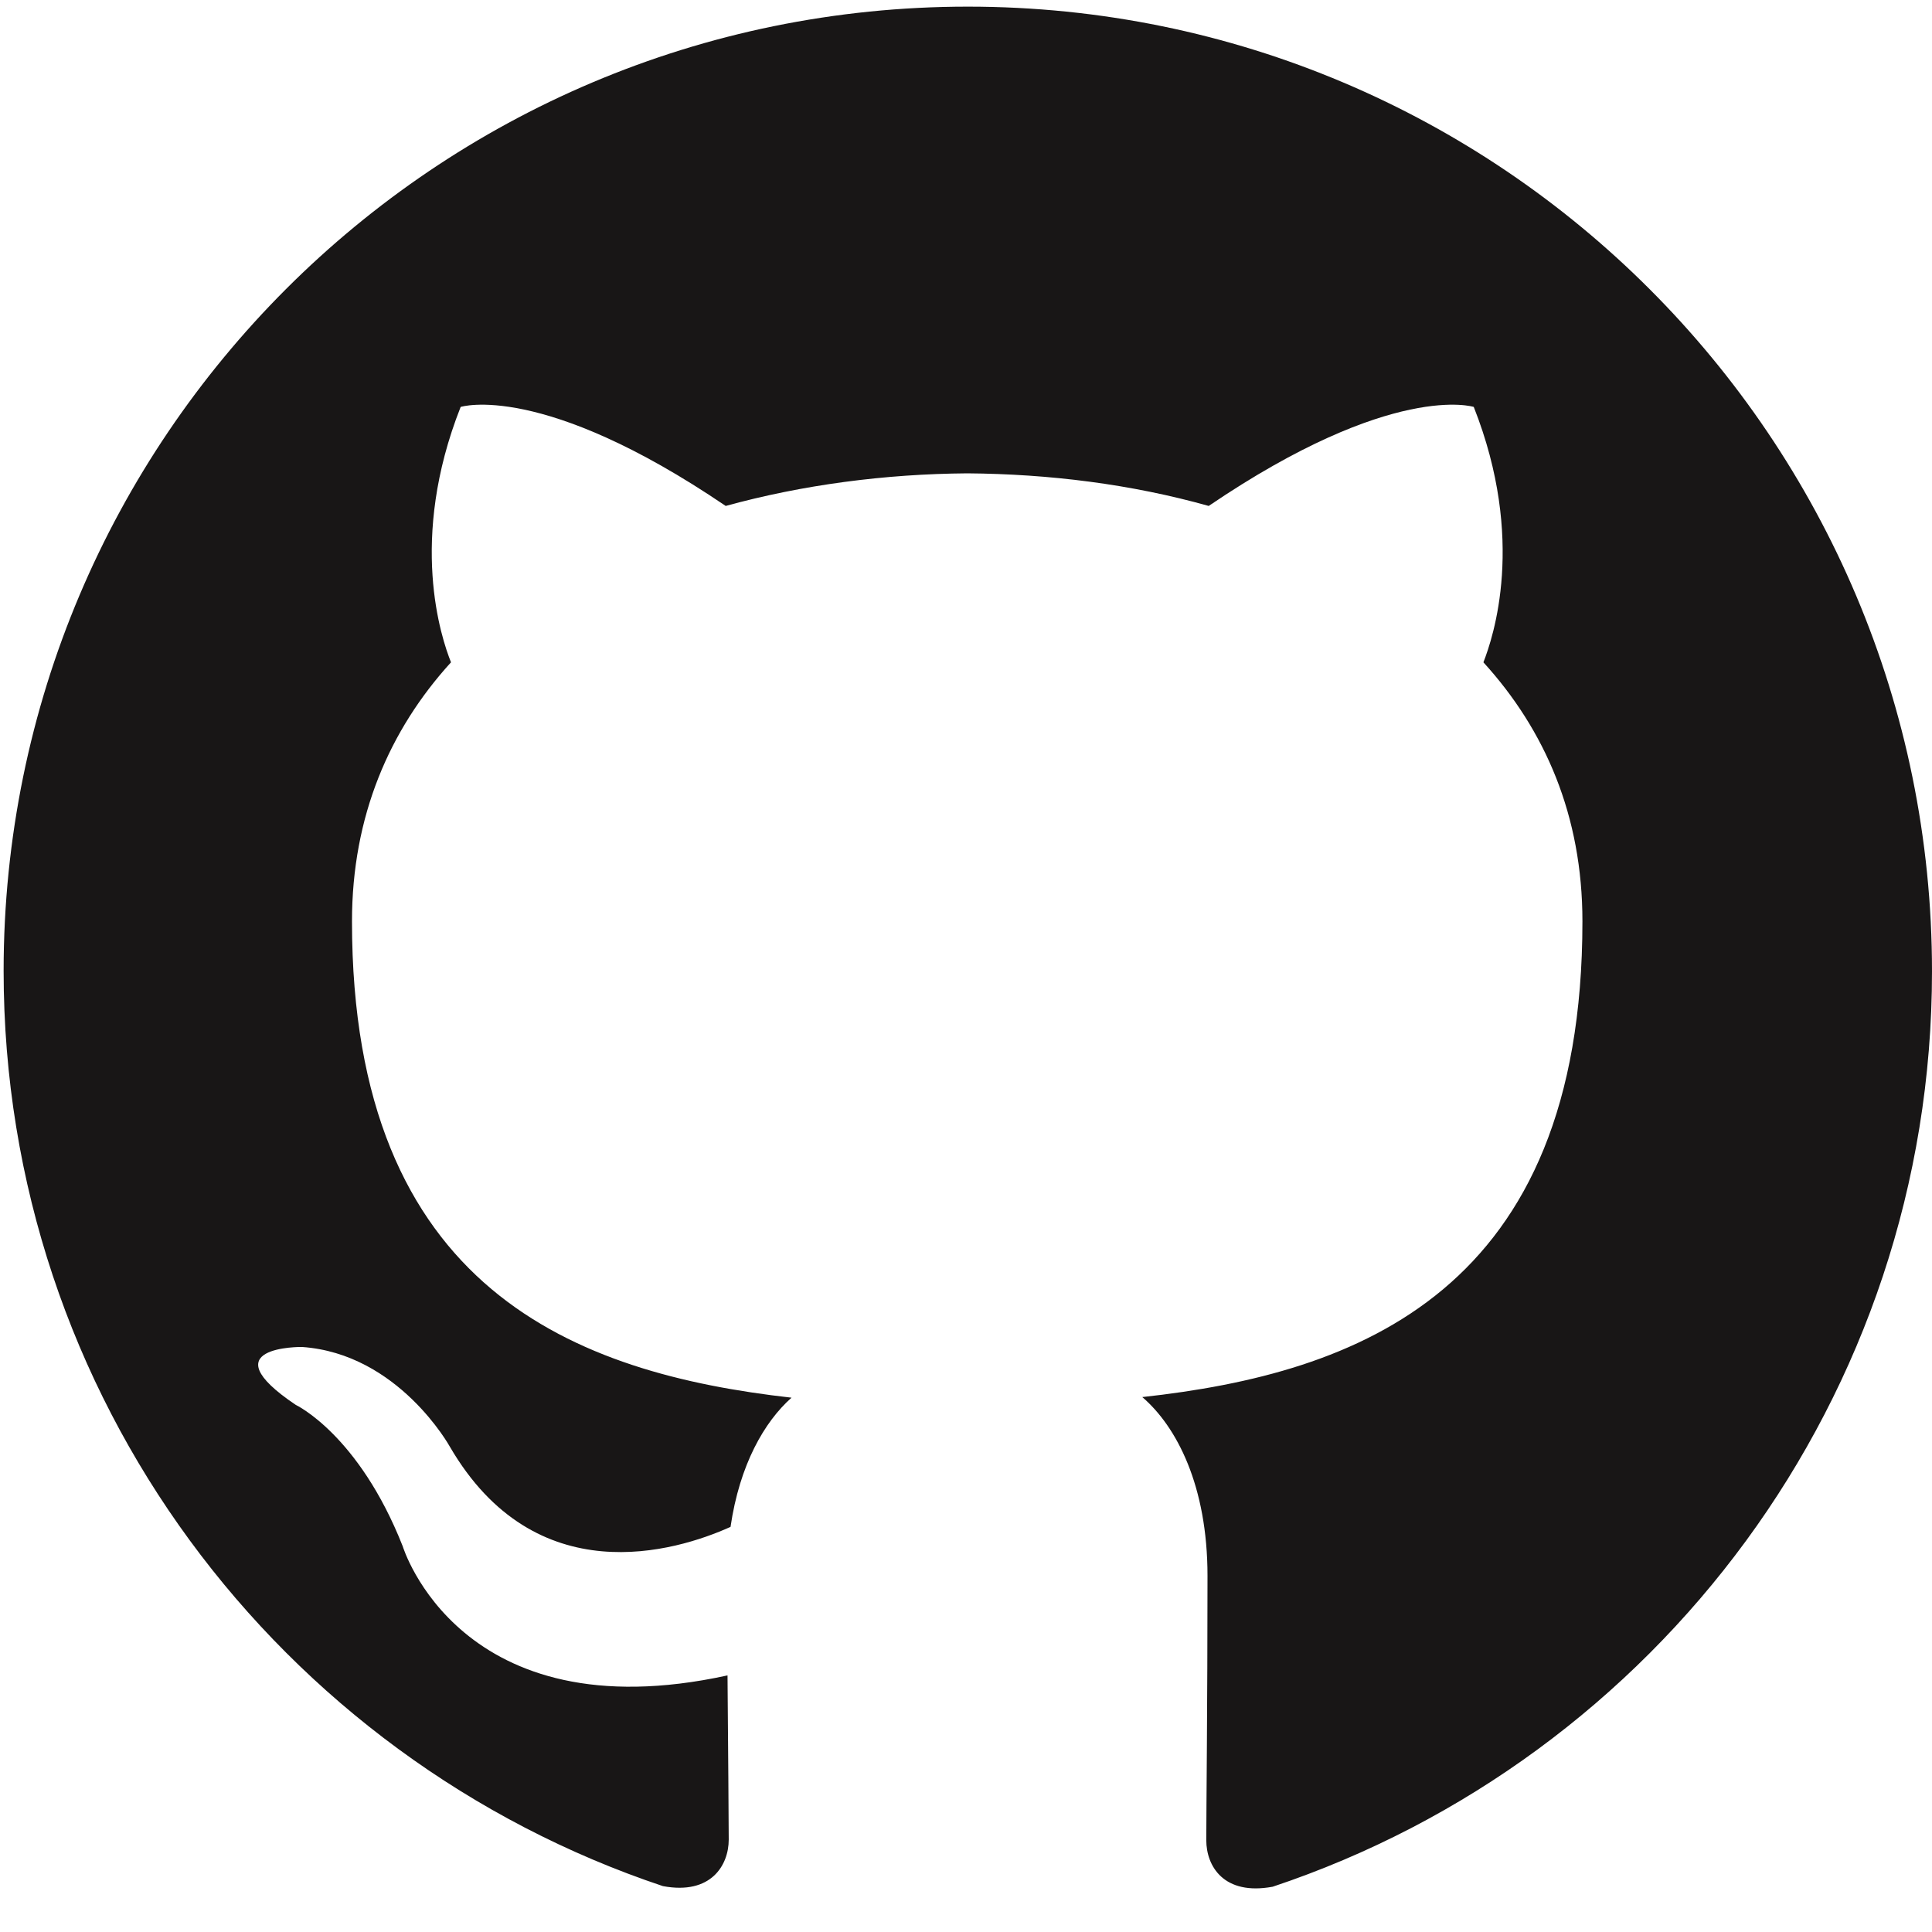
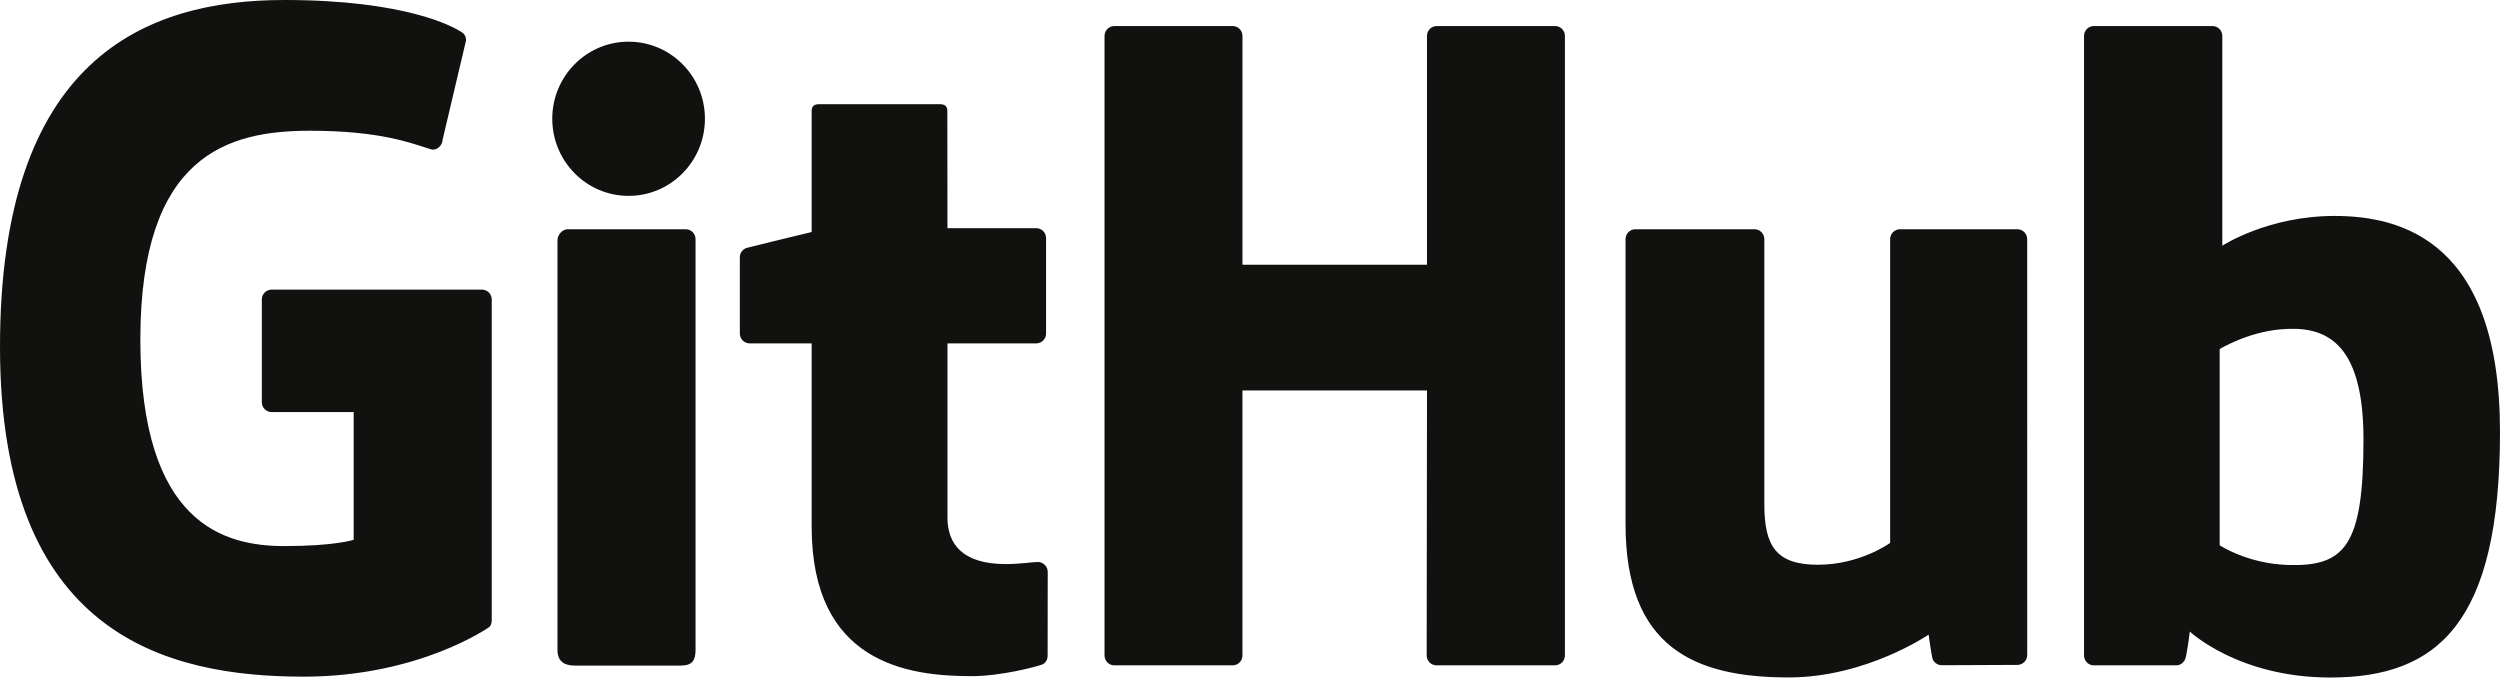
- <svg xmlns="http://www.w3.org/2000/svg" version="1.1" id="Layer_1" x="0px" y="0px" viewBox="0 0 32 32" style="enable-background:new 0 0 32 32;" xml:space="preserve">
-   <style type="text/css">
- 	.st0{fill-rule:evenodd;clip-rule:evenodd;fill:#181616;}
- </style>
-   <path class="st0" d="M16.03,0.11c-8.82,0-15.97,7.15-15.97,15.97c0,7.06,4.58,13.04,10.92,15.16c0.8,0.15,1.09-0.35,1.09-0.77  c0-0.38-0.01-1.38-0.02-2.72c-4.44,0.97-5.38-2.14-5.38-2.14c-0.73-1.85-1.77-2.34-1.77-2.34C3.44,22.29,5,22.31,5,22.31  c1.6,0.11,2.45,1.65,2.45,1.65c1.42,2.44,3.74,1.74,4.65,1.33c0.15-1.03,0.56-1.74,1.01-2.14c-3.55-0.4-7.28-1.77-7.28-7.89  c0-1.74,0.62-3.17,1.64-4.29c-0.16-0.4-0.71-2.03,0.16-4.23c0,0,1.34-0.43,4.39,1.64c1.27-0.35,2.64-0.53,4-0.54  c1.36,0.01,2.72,0.18,4,0.54c3.05-2.07,4.39-1.64,4.39-1.64c0.87,2.2,0.32,3.82,0.16,4.23c1.02,1.12,1.64,2.54,1.64,4.29  c0,6.14-3.73,7.49-7.29,7.88c0.57,0.49,1.08,1.47,1.08,2.96c0,2.14-0.02,3.86-0.02,4.38c0,0.43,0.29,0.92,1.1,0.77  C27.43,29.13,32,23.14,32,16.09C32,7.26,24.85,0.11,16.03,0.11z" />
+ <svg xmlns="http://www.w3.org/2000/svg" preserveAspectRatio="xMidYMid" viewBox="0 0 512 139">
+   <path fill="#11110F" d="M98.696 59.312h-43.06c-1.111 0-2.013.903-2.013 2.014v21.053c0 1.111.902 2.015 2.012 2.015h16.799v26.157s-3.772 1.286-14.2 1.286c-12.303 0-29.49-4.496-29.49-42.288 0-37.8 17.897-42.773 34.698-42.773 14.543 0 20.809 2.56 24.795 3.794 1.253.384 2.412-.863 2.412-1.975l4.803-20.342c0-.52-.176-1.146-.769-1.571C93.064 5.527 83.187 0 58.233 0 29.488 0 0 12.23 0 71.023c0 58.795 33.76 67.556 62.21 67.556 23.555 0 37.844-10.066 37.844-10.066.59-.325.653-1.148.653-1.526V61.326c0-1.11-.9-2.014-2.01-2.014Zm221.8-51.953c0-1.12-.888-2.024-1.999-2.024h-24.246a2.016 2.016 0 0 0-2.008 2.024l.006 46.856h-37.792V7.36c0-1.12-.892-2.024-2.001-2.024H228.21a2.014 2.014 0 0 0-2.003 2.024v126.872c0 1.12.9 2.03 2.003 2.03h24.245c1.109 0 2-.91 2-2.03V79.964h37.793l-.066 54.267c0 1.12.9 2.03 2.008 2.03h24.304c1.11 0 1.998-.91 2-2.03V7.36ZM144.37 24.322c0-8.73-7-15.786-15.635-15.786-8.627 0-15.632 7.055-15.632 15.786 0 8.72 7.005 15.795 15.632 15.795 8.635 0 15.635-7.075 15.635-15.795Zm-1.924 83.212V48.97c0-1.112-.897-2.021-2.006-2.021h-24.169c-1.109 0-2.1 1.144-2.1 2.256v83.905c0 2.466 1.536 3.199 3.525 3.199h21.775c2.39 0 2.975-1.173 2.975-3.239v-25.536ZM413.162 46.95h-24.06c-1.104 0-2.002.909-2.002 2.028v62.21s-6.112 4.472-14.788 4.472c-8.675 0-10.977-3.937-10.977-12.431v-54.25c0-1.12-.897-2.03-2.001-2.03h-24.419c-1.102 0-2.005.91-2.005 2.03v58.358c0 25.23 14.063 31.403 33.408 31.403 15.87 0 28.665-8.767 28.665-8.767s.61 4.62.885 5.168c.276.547.994 1.098 1.77 1.098l15.535-.068c1.102 0 2.005-.911 2.005-2.025l-.008-85.168c0-1.119-.9-2.028-2.008-2.028Zm55.435 68.758c-8.345-.254-14.006-4.041-14.006-4.041V71.488s5.585-3.423 12.436-4.035c8.664-.776 17.013 1.841 17.013 22.51 0 21.795-3.768 26.096-15.443 25.744Zm9.49-71.483c-13.665 0-22.96 6.097-22.96 6.097V7.359a2.01 2.01 0 0 0-2-2.024h-24.315a2.013 2.013 0 0 0-2.004 2.024v126.872c0 1.12.898 2.03 2.007 2.03h16.87c.76 0 1.335-.39 1.76-1.077.419-.682 1.024-5.85 1.024-5.85s9.942 9.422 28.763 9.422c22.096 0 34.768-11.208 34.768-50.315s-20.238-44.217-33.913-44.217ZM212.229 46.73h-18.187l-.028-24.027c0-.909-.468-1.364-1.52-1.364H167.71c-.964 0-1.481.424-1.481 1.35v24.83s-12.42 2.998-13.26 3.24a2.013 2.013 0 0 0-1.452 1.934v15.603c0 1.122.896 2.027 2.005 2.027h12.707v37.536c0 27.88 19.556 30.619 32.753 30.619 6.03 0 13.243-1.937 14.434-2.376.72-.265 1.138-1.01 1.138-1.82l.02-17.164c0-1.119-.945-2.025-2.01-2.025-1.06 0-3.77.431-6.562.431-8.933 0-11.96-4.154-11.96-9.53l-.001-35.67h18.188a2.014 2.014 0 0 0 2.006-2.028V48.753c0-1.12-.897-2.022-2.006-2.022Z" />
</svg>
